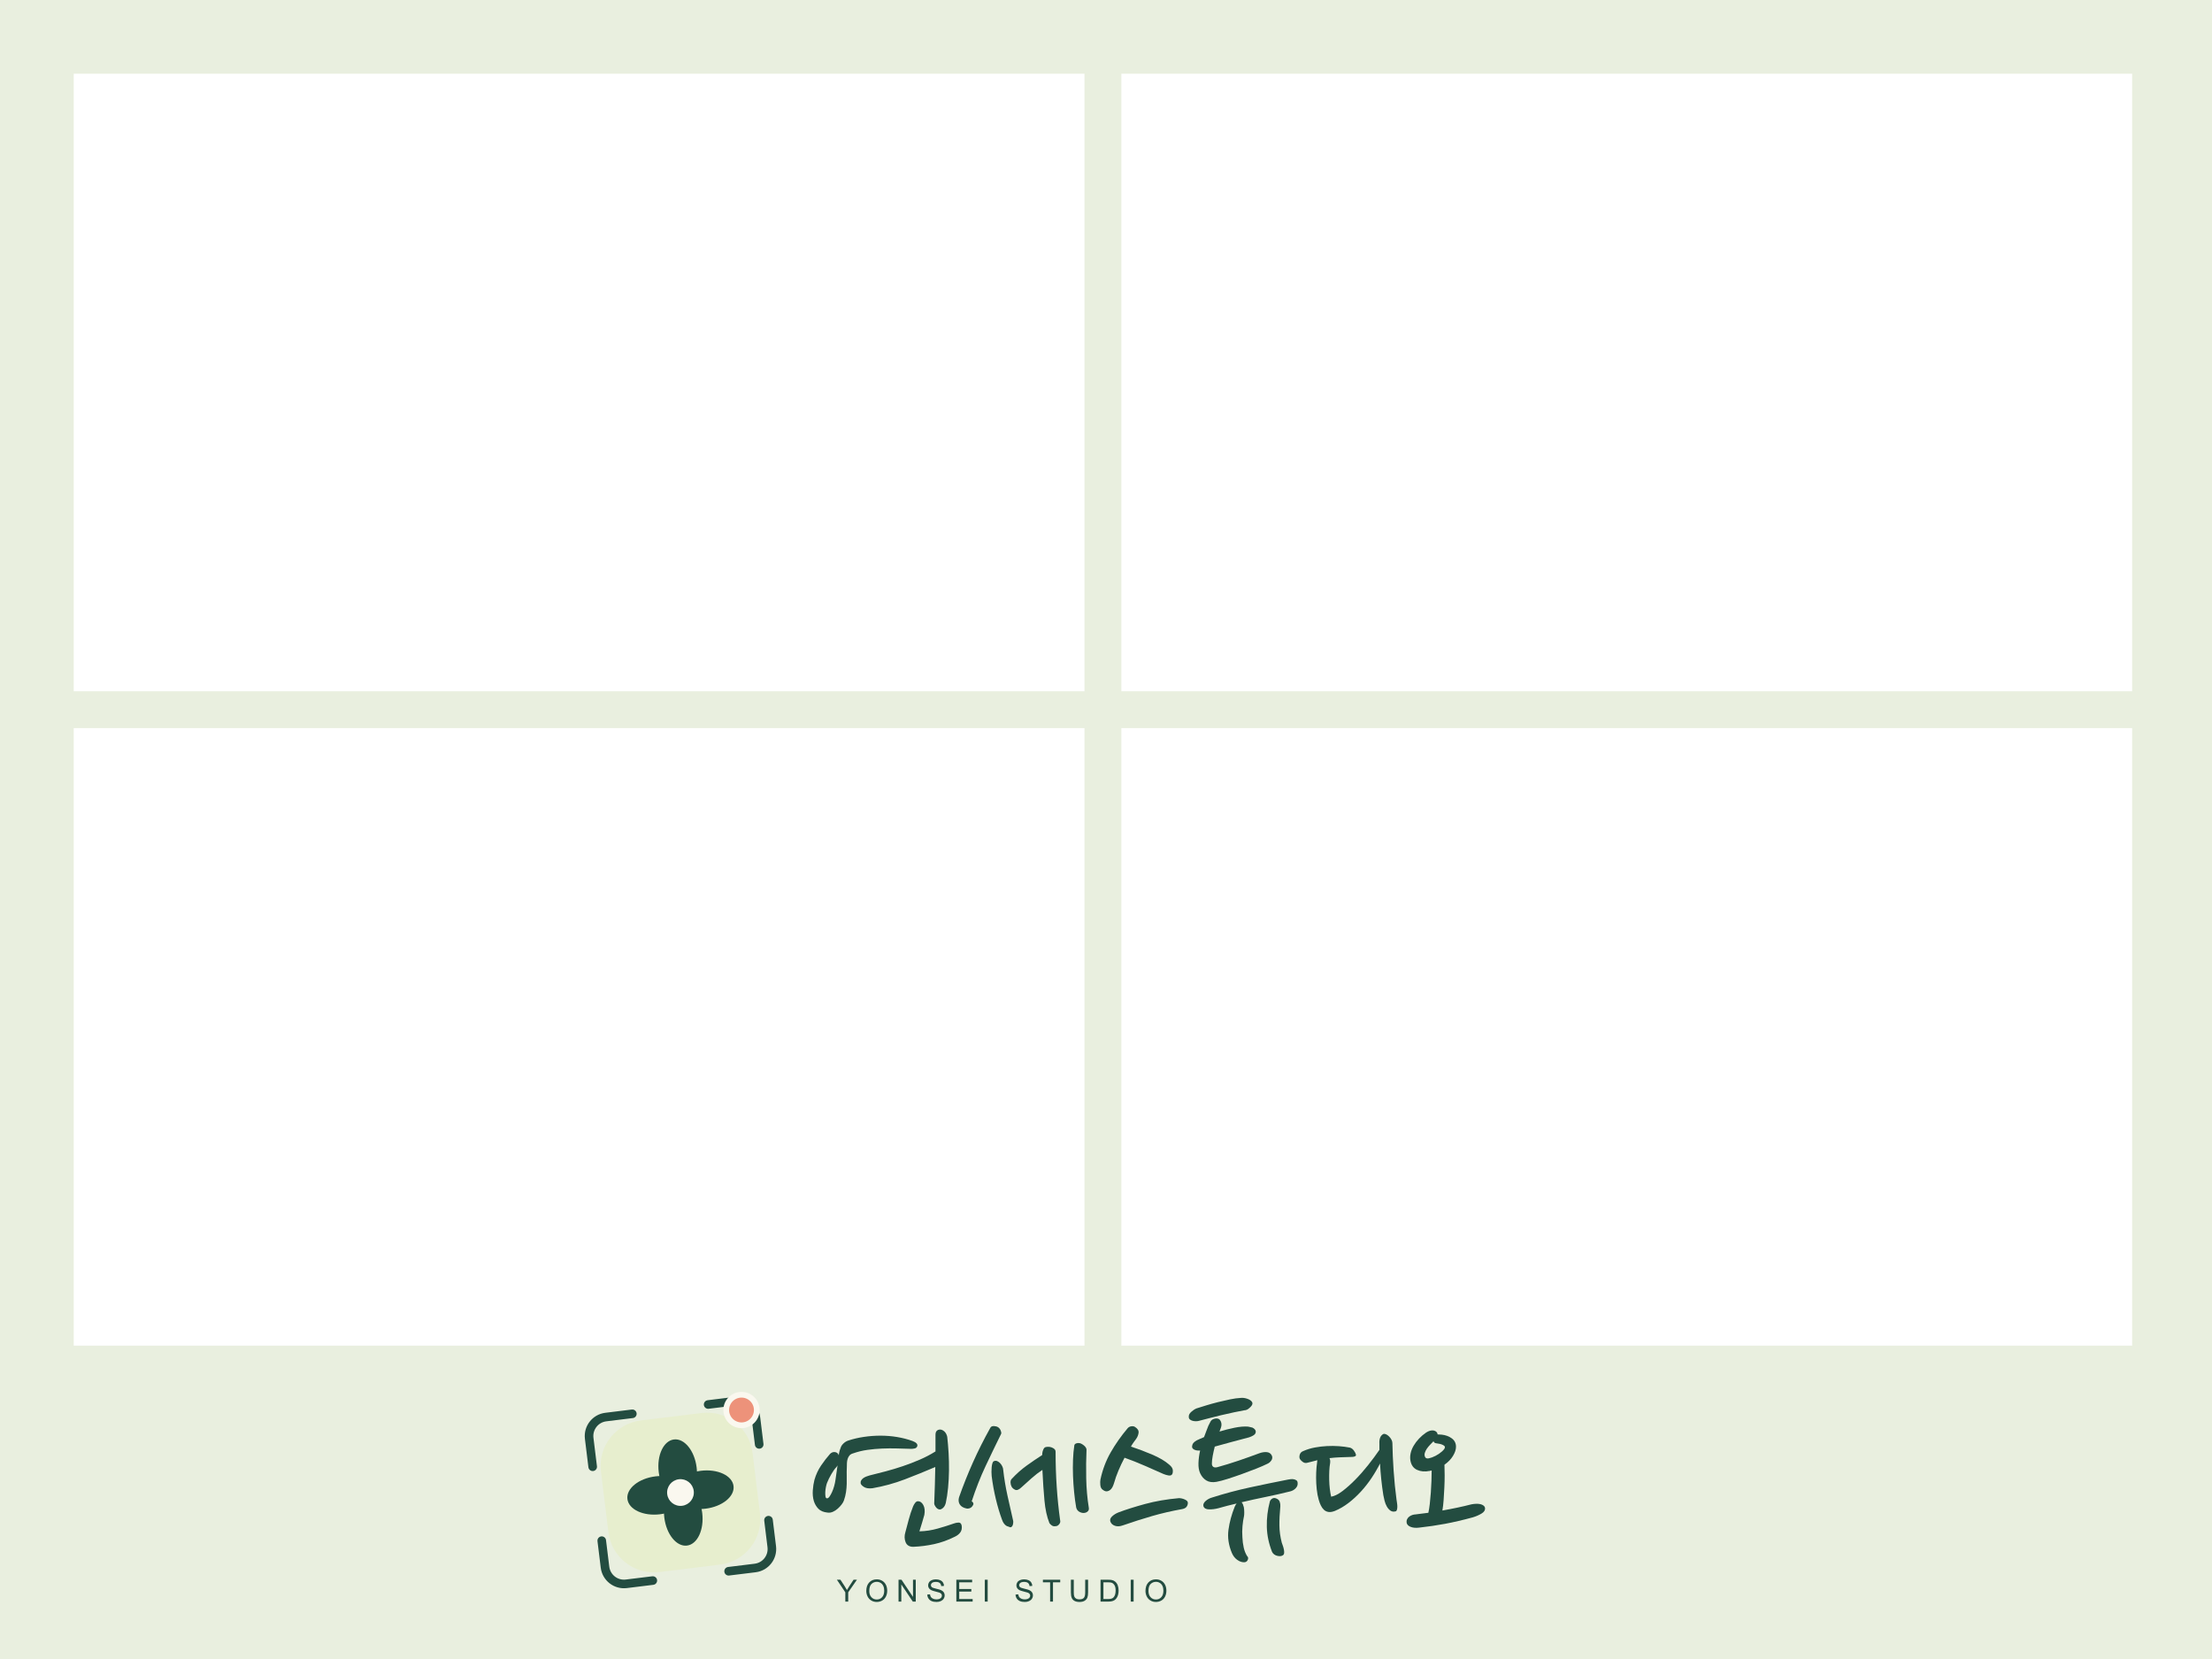
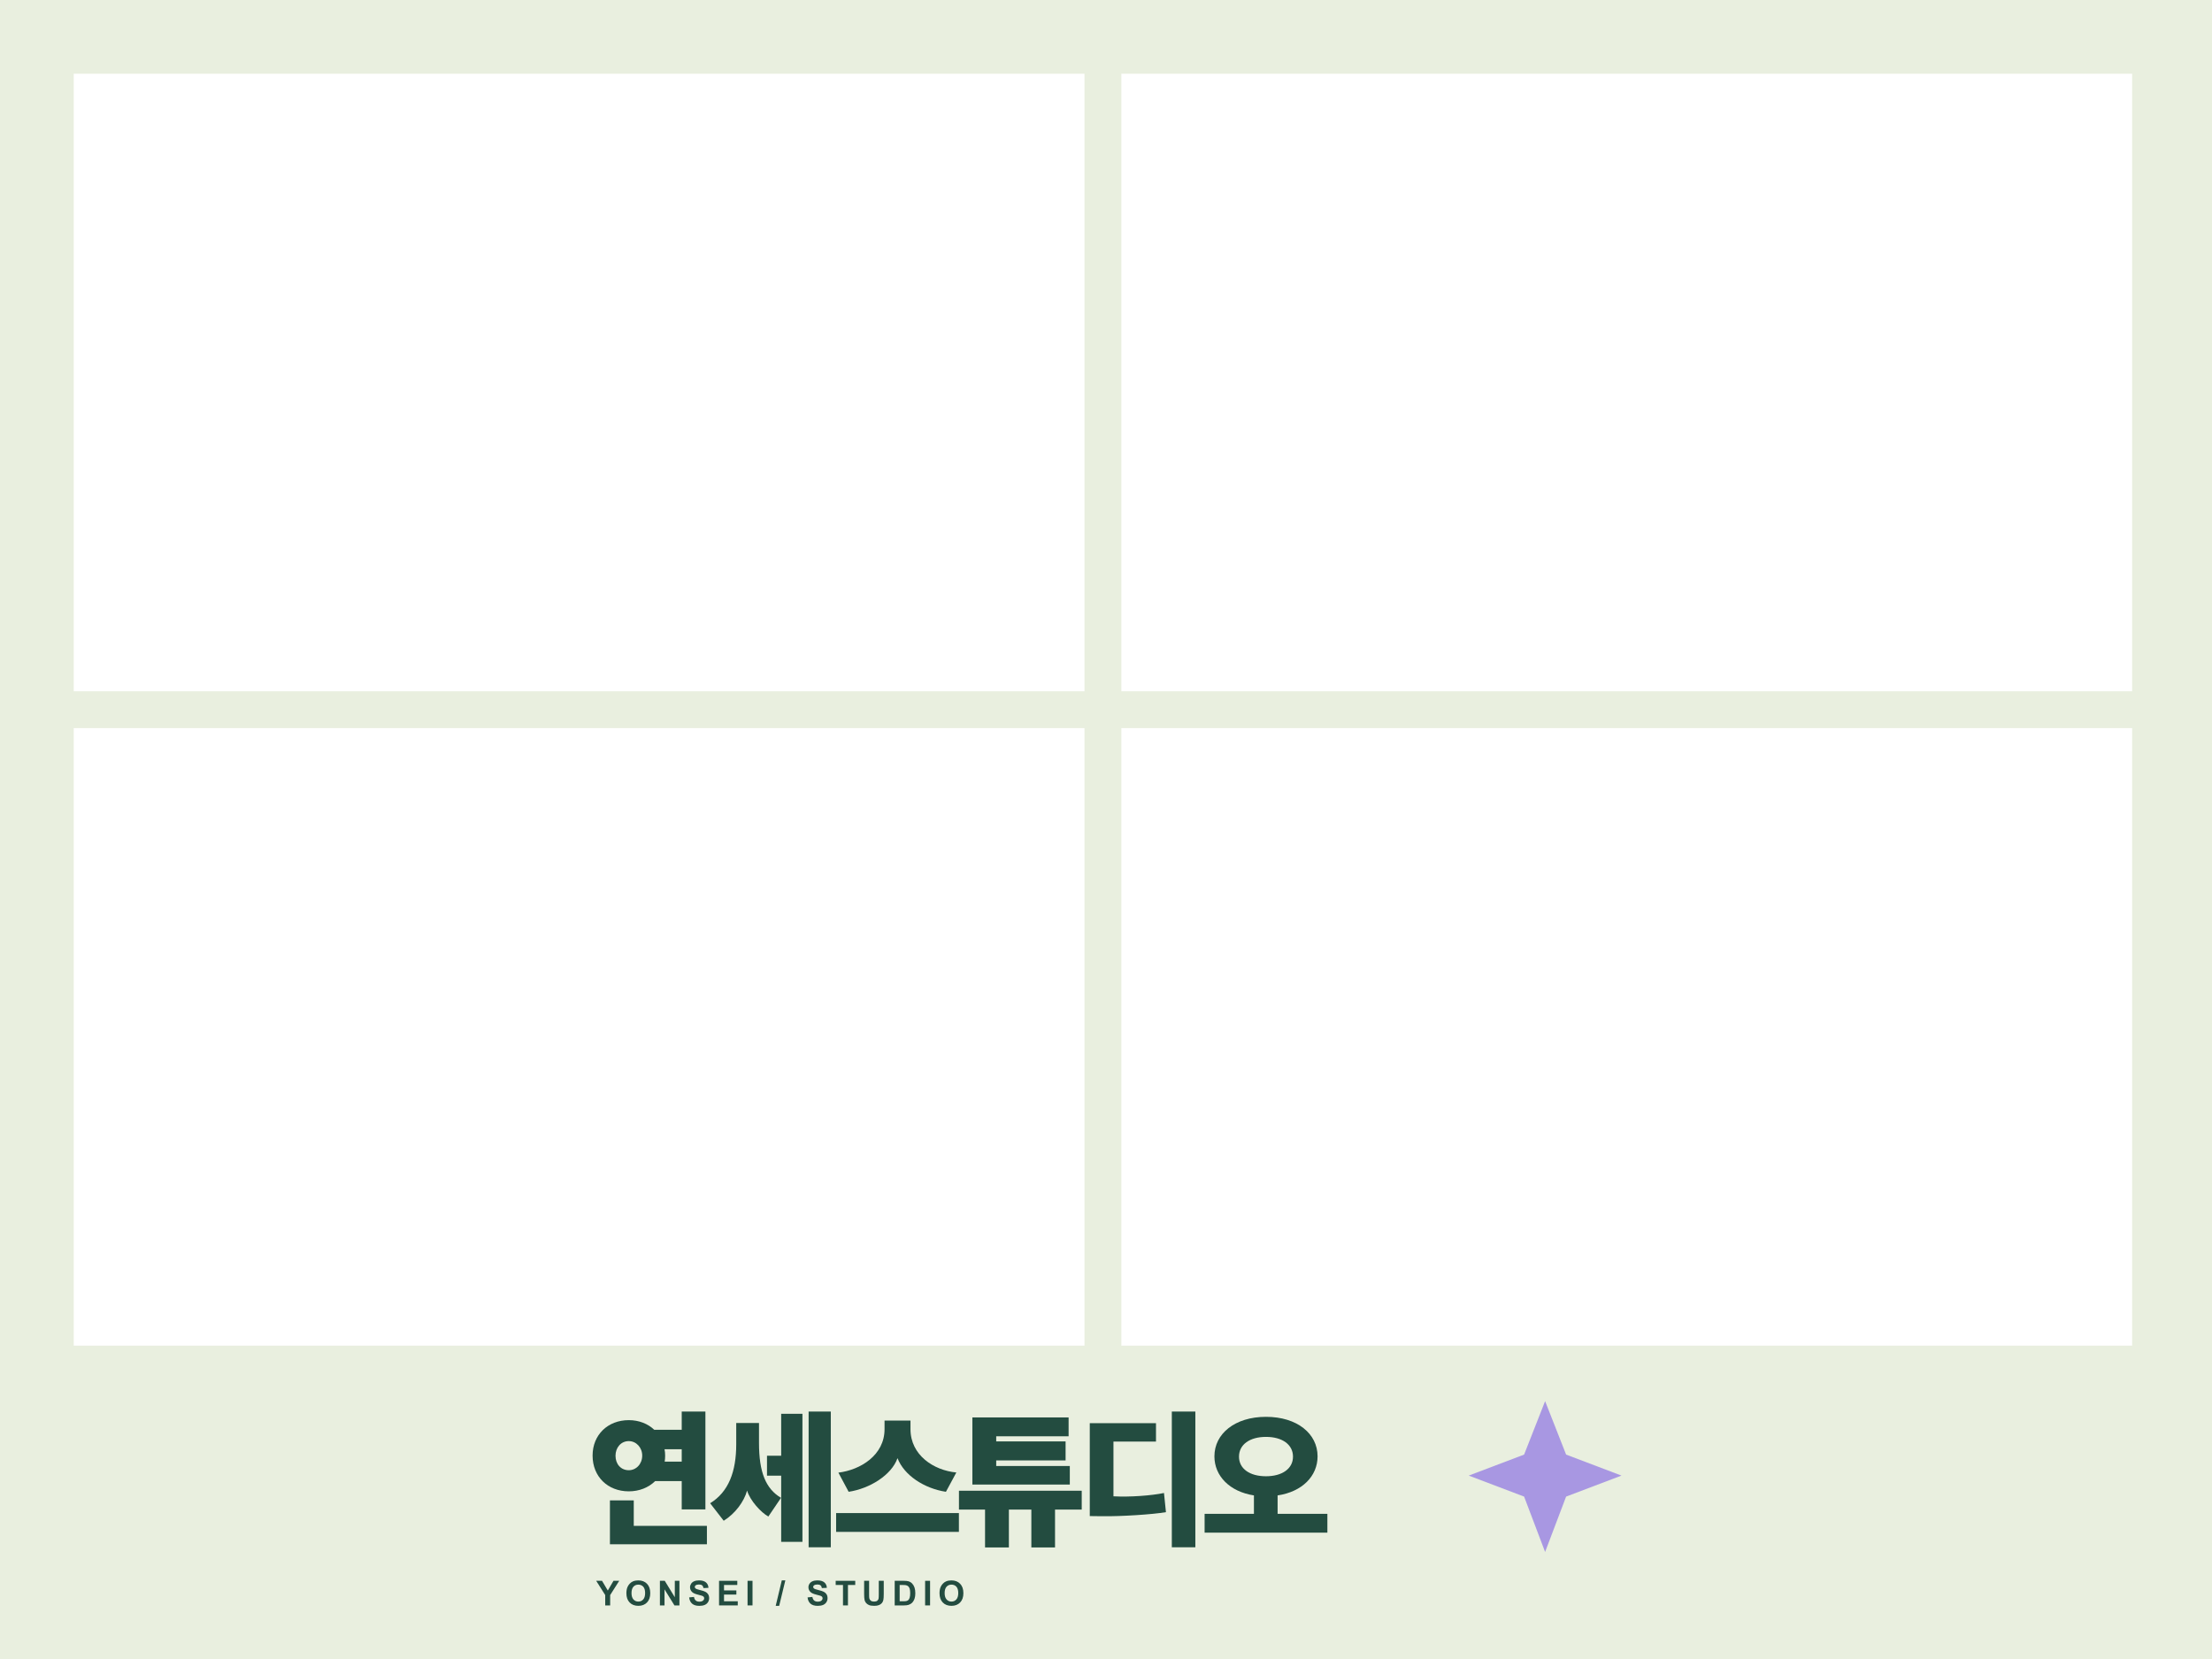
<svg xmlns="http://www.w3.org/2000/svg" width="1440" height="1080" viewBox="0 0 1440 1080">
  <path d="M0 0H1440V1080H0Z M48 48h658v402h-658Z M730 48h658v402h-658Z M48 474h658v402h-658Z M730 474h658v402h-658Z" fill="#e9efdf" fill-rule="evenodd" />
  <path d="M172.8 976l8 -16 8 16 -8 16Z M1238.4 976l8 -16 8 16 -8 16Z" fill="#284d3f" />
  <rect x="0" y="939.6" width="1440.0" height="140.4" fill="#e9efdf" />
  <g id="yonsei-frame-logo" color="#234c40" transform="translate(372.0 891.0) scale(1.242857)">
-     <g transform="translate(10 18) rotate(-7 46 46)">
-       <rect x="7" y="7" width="80" height="80" rx="24" fill="#e7eece" />
-       <path d="M27 3H13A10 10 0 0 0 3 13V28M67 3h14a10 10 0 0 1 10 10v14M91 67v14a10 10 0 0 1-10 10H67M27 91H13A10 10 0 0 1 3 81V67" fill="none" stroke="currentColor" stroke-width="4.5" stroke-linecap="round" />
-       <g transform="translate(47 47)" fill="currentColor">
-         <ellipse cy="-12" rx="10" ry="16" />
-         <ellipse cy="-12" rx="10" ry="16" transform="rotate(90)" />
-         <ellipse cy="-12" rx="10" ry="16" transform="rotate(180)" />
-         <ellipse cy="-12" rx="10" ry="16" transform="rotate(270)" />
-         <circle r="7" fill="#faf8ef" />
-       </g>
-       <circle cx="84" cy="8" r="8" fill="#ed927a" stroke="#faf8ef" stroke-width="3" />
-     </g>
+     <path d="m510 17 11 28 29 11-29 11-11 29-11-29-29-11 29-11z" fill="#a897e2" />
    <g fill="currentColor">
-       <path d="M176 505Q179 516 189.5 526.0Q200 536 212 540Q248 552 288.5 558.0Q329 564 369.5 564.0Q410 564 449.5 557.5Q489 551 525 538Q551 528 548 514Q545 504 535.0 502.0Q525 500 519 500Q485 501 449.0 502.0Q413 503 377.0 501.5Q341 500 305.5 495.0Q270 490 236 478Q225 475 219.0 468.0Q213 461 210.0 451.5Q207 442 206.5 431.0Q206 420 206 409Q205 390 205.5 370.0Q206 350 205.5 330.0Q205 310 202.0 290.0Q199 270 192 250Q189 241 181.0 230.5Q173 220 162.5 210.5Q152 201 139.0 195.0Q126 189 112 191Q83 194 68.0 209.5Q53 225 46 247Q39 271 41.0 299.0Q43 327 49 350Q60 388 81.0 419.0Q102 450 125 476Q136 486 147.5 484.5Q159 483 164 475L167 469Q168 485 176 505ZM657 206Q646 206 637.0 218.5Q628 231 630 240Q632 283 633.0 326.0Q634 369 635 412Q563 381 487.0 352.0Q411 323 330 309Q304 306 289.5 315.0Q275 324 273 333Q272 341 276.0 347.5Q280 354 286.5 358.5Q293 363 301.0 366.0Q309 369 316 371Q353 380 394.5 391.0Q436 402 477.5 416.0Q519 430 559.5 447.5Q600 465 635 487H636V569Q636 587 649 592Q658 595 665.5 592.5Q673 590 679.0 584.5Q685 579 688.5 571.5Q692 564 693 558Q697 523 699.5 480.5Q702 438 701.5 395.0Q701 352 697.0 311.0Q693 270 686 238Q682 222 673.0 214.0Q664 206 657 206ZM582 180Q577 163 571.0 142.0Q565 121 558 100Q603 101 647.0 113.5Q691 126 725 138Q735 142 747.5 142.5Q760 143 763 128Q766 108 756.5 95.0Q747 82 730 74Q680 49 629.5 38.0Q579 27 528 25Q500 25 491.0 47.5Q482 70 490 96Q498 126 506.5 158.0Q515 190 527 220Q530 228 536.5 237.0Q543 246 551 246Q567 246 577.0 227.5Q587 209 582 180ZM155 411Q144 400 131.0 377.5Q118 355 110 335Q107 327 104.5 314.5Q102 302 101.5 290.0Q101 278 102.5 269.0Q104 260 110 260Q116 260 122.0 268.5Q128 277 134.0 290.0Q140 303 144.5 319.0Q149 335 151 350L161 420Q159 417 158.0 415.0Q157 413 155 411Z" transform="translate(122.000 96) scale(0.108 -0.108)" />
-       <path d="M223 573Q185 496 147.5 416.5Q110 337 80 245Q86 243 88 236Q89 233 88 230Q82 217 72.5 213.0Q63 209 54 211Q31 216 22.0 231.0Q13 246 19 266Q49 351 86.0 434.0Q123 517 171 603Q176 611 188.0 610.5Q200 610 208 605Q216 600 220.5 589.5Q225 579 223 573ZM637 496Q634 431 635.5 357.0Q637 283 648 215Q650 205 644.5 198.5Q639 192 630 190Q618 187 604.5 193.5Q591 200 587 215Q581 249 577.0 289.0Q573 329 571.5 369.0Q570 409 571.5 447.5Q573 486 578 518Q580 524 587.0 526.5Q594 529 601 528Q606 528 612.5 524.5Q619 521 624.5 516.5Q630 512 633.5 506.5Q637 501 637 496ZM274 316Q269 325 268.5 336.0Q268 347 273 353Q308 391 347.0 419.0Q386 447 422 470Q422 479 424 487Q426 494 429.0 500.0Q432 506 437 508Q443 510 451.5 510.0Q460 510 468.0 507.0Q476 504 481.5 499.0Q487 494 487 485Q487 398 492.5 315.5Q498 233 509 154Q512 144 504.5 134.5Q497 125 487 125Q476 123 468.0 129.0Q460 135 457 140Q439 185 433.0 249.5Q427 314 423 398Q397 381 370.5 357.5Q344 334 321 313Q303 296 291.0 301.5Q279 307 274 316ZM281 152Q282 149 281.5 142.0Q281 135 279.0 129.5Q277 124 272.5 121.0Q268 118 261 122Q259 123 255.0 124.0Q251 125 246.5 128.0Q242 131 236.5 138.0Q231 145 227 157Q210 203 197.0 257.5Q184 312 177 368Q176 377 176.0 388.5Q176 400 177.0 411.0Q178 422 180.5 430.0Q183 438 187 440Q196 444 204.0 440.5Q212 437 218.5 430.0Q225 423 229.0 414.0Q233 405 233 398Q240 335 253.5 274.0Q267 213 281 152Z" transform="translate(201.000 96) scale(0.108 -0.108)" />
-       <path d="M190 606Q209 594 207.0 578.0Q205 562 195 548Q189 540 182.5 531.0Q176 522 170 511Q222 494 273.5 472.0Q325 450 355 424Q372 410 373.0 397.0Q374 384 370 377Q365 369 352.5 371.0Q340 373 328 378Q290 395 238.5 417.5Q187 440 139 457Q123 427 109.5 395.0Q96 363 88 334Q85 324 80.5 315.0Q76 306 69.0 300.5Q62 295 53.5 294.0Q45 293 34 301Q23 308 21.5 324.5Q20 341 22 351Q37 422 71.5 482.5Q106 543 154 600Q161 608 172.0 609.5Q183 611 190 606ZM446 238Q446 228 440.0 219.5Q434 211 419 208Q341 194 272.0 174.0Q203 154 131 129Q109 121 92.0 127.0Q75 133 70 148Q66 161 79.0 173.0Q92 185 110 192Q163 212 238.0 232.5Q313 253 403 261Q409 261 416.0 259.5Q423 258 430.0 255.0Q437 252 441.5 248.0Q446 244 446 238Z" transform="translate(274.708 96) scale(0.108 -0.108)" />
-       <path d="M44 541Q50 544 59.5 548.0Q69 552 80 557Q86 574 91.5 587.5Q97 601 101 612Q106 623 112.0 633.5Q118 644 135 647Q153 650 160.5 635.0Q168 620 162 603Q160 598 158.5 593.5Q157 589 155 584Q191 595 228.0 602.5Q265 610 293 608Q296 607 302.5 606.0Q309 605 315 603Q321 600 325.5 595.5Q330 591 331 584Q331 573 321.0 566.5Q311 560 299 556Q257 545 214.0 533.5Q171 522 132 511Q126 487 122.0 465.5Q118 444 118 428Q118 418 124.5 413.0Q131 408 144 411Q195 425 246.5 442.5Q298 460 349 479Q369 486 385.5 484.0Q402 482 409 467Q414 455 406.5 444.0Q399 433 388 428Q366 417 333.0 404.0Q300 391 264 378Q228 365 195.0 354.5Q162 344 140 340Q111 335 91.5 346.5Q72 358 61 382Q52 402 53.0 431.5Q54 461 61 492Q51 491 41.5 493.0Q32 495 26 501Q24 502 22.5 506.5Q21 511 23 517Q24 529 44 541ZM534 333Q535 320 524.5 309.0Q514 298 499 294Q439 279 380.0 267.0Q321 255 262 241Q266 237 268.5 231.0Q271 225 273 217Q275 205 275.0 193.0Q275 181 274 175Q269 152 266.5 125.5Q264 99 266 72Q267 45 272.5 21.0Q278 -3 289 -20Q297 -27 292.0 -38.5Q287 -50 274 -50Q257 -50 240.5 -38.0Q224 -26 215 -5Q191 52 198.5 107.5Q206 163 229 220Q233 229 238 235Q215 230 193.0 224.0Q171 218 149 212Q126 206 104.0 206.5Q82 207 77 222Q74 235 87.5 247.0Q101 259 119 264Q210 293 302.5 313.0Q395 333 487 351Q492 352 500.0 353.0Q508 354 515.5 352.5Q523 351 528.5 347.0Q534 343 534 333ZM56 636Q49 634 40.5 634.0Q32 634 24.5 636.0Q17 638 11.5 642.5Q6 647 6 655Q5 668 18.0 679.5Q31 691 43 696Q62 702 89.5 710.5Q117 719 147.0 726.5Q177 734 206.0 740.0Q235 746 257 747Q273 749 291.0 742.5Q309 736 314 725Q316 718 312.0 711.5Q308 705 302 700Q289 687 275 687Q257 684 226.5 677.5Q196 671 164.0 663.5Q132 656 102.0 648.0Q72 640 56 636ZM450 221Q445 168 445.5 128.0Q446 88 457 45Q460 37 463.0 28.0Q466 19 467.5 10.5Q469 2 468.5 -5.0Q468 -12 464 -15Q454 -23 436.0 -19.0Q418 -15 410 0Q386 61 384.5 122.0Q383 183 399 244Q401 252 409.5 258.0Q418 264 429 260Q443 255 447.0 243.5Q451 232 450 221Z" transform="translate(322.712 96) scale(0.108 -0.108)" />
-       <path d="M409 526Q408 542 412.5 554.0Q417 566 428 572Q434 574 441.5 570.5Q449 567 456.0 560.0Q463 553 467.5 544.5Q472 536 472 528Q473 467 478.0 394.0Q483 321 492 254Q493 247 494.5 237.5Q496 228 496.0 219.5Q496 211 494.0 204.5Q492 198 488 197Q473 193 462.5 200.5Q452 208 445.0 220.5Q438 233 434.0 248.5Q430 264 428 276Q422 314 418.0 352.5Q414 391 412 429Q394 393 370.5 358.0Q347 323 319.0 292.5Q291 262 259.0 237.5Q227 213 193 199Q175 192 162.0 194.0Q149 196 140.0 204.5Q131 213 125.0 225.5Q119 238 115 252Q108 276 105.0 304.5Q102 333 102.0 360.0Q102 387 104.0 410.0Q106 433 108 445Q97 442 85.0 439.0Q73 436 61 433Q49 429 39.0 435.5Q29 442 24 450Q19 458 22.5 471.0Q26 484 39 489Q66 501 95.5 506.5Q125 512 154.5 513.5Q184 515 212.5 513.0Q241 511 266 506Q277 503 285.0 492.0Q293 481 295 473Q297 467 291.0 464.0Q285 461 277 461Q244 460 217.5 459.0Q191 458 167 455Q172 444 170 431Q167 414 166.0 393.0Q165 372 165.5 349.5Q166 327 168.5 306.0Q171 285 175 268Q199 272 229.5 295.0Q260 318 292.0 350.5Q324 383 354.5 421.5Q385 460 409 495Z" transform="translate(379.032 96) scale(0.108 -0.108)" />
-       <path d="M334 231Q344 233 355.5 233.5Q367 234 376.5 232.0Q386 230 392.5 225.0Q399 220 400 212Q401 197 382.5 186.0Q364 175 341 168Q268 148 206.0 136.5Q144 125 80 118Q56 115 39.5 121.5Q23 128 20 140Q18 151 22.0 159.0Q26 167 33.0 172.0Q40 177 48.0 179.5Q56 182 62 182Q78 184 93.5 186.0Q109 188 125 190Q129 208 132.0 234.0Q135 260 137.0 288.5Q139 317 140.0 345.0Q141 373 141 395Q133 393 131 393Q97 386 70.5 398.0Q44 410 38 443Q35 460 39.0 478.5Q43 497 53.5 515.0Q64 533 79.5 549.5Q95 566 114 579Q134 592 151 589Q168 585 170 570Q175 570 179.5 569.5Q184 569 189 569Q218 566 238.5 551.0Q259 536 259 510Q259 490 244.5 466.0Q230 442 203 423Q204 401 204.0 371.5Q204 342 202.5 311.5Q201 281 199.0 252.0Q197 223 193 201Q268 214 334 231ZM108 463Q112 451 127.0 454.0Q142 457 159.5 466.0Q177 475 190.5 487.0Q204 499 205 506Q206 512 201.0 515.5Q196 519 189.5 521.5Q183 524 175.5 525.0Q168 526 163 527Q153 528 150 537Q142 529 133.0 519.5Q124 510 117.5 500.5Q111 491 108.0 481.0Q105 471 108 463Z" transform="translate(435.352 96) scale(0.108 -0.108)" />
-       <path d="M571 0V621L6 1466H242L531 1024Q611 900 680 776Q746 891 840 1035L1124 1466H1350L765 621V0Z" transform="translate(139.000 122) scale(0.00781 -0.00781)" />
-       <path d="M99 714Q99 1079 295.0 1285.5Q491 1492 801 1492Q1004 1492 1167.0 1395.0Q1330 1298 1415.5 1124.5Q1501 951 1501 731Q1501 508 1411.0 332.0Q1321 156 1156.0 65.5Q991 -25 800 -25Q593 -25 430.0 75.0Q267 175 183.0 348.0Q99 521 99 714ZM299 711Q299 446 441.5 293.5Q584 141 799 141Q1018 141 1159.5 295.0Q1301 449 1301 732Q1301 911 1240.5 1044.5Q1180 1178 1063.5 1251.5Q947 1325 802 1325Q596 1325 447.5 1183.5Q299 1042 299 711Z" transform="translate(153.672 122) scale(0.00781 -0.00781)" />
-       <path d="M156 0V1466H355L1125 315V1466H1311V0H1112L342 1152V0Z" transform="translate(170.117 122) scale(0.00781 -0.00781)" />
-       <path d="M92 471 275 487Q288 377 335.5 306.5Q383 236 483.0 192.5Q583 149 708 149Q819 149 904.0 182.0Q989 215 1030.5 272.5Q1072 330 1072 398Q1072 467 1032.0 518.5Q992 570 900 605Q841 628 639.0 676.5Q437 725 356 768Q251 823 199.5 904.5Q148 986 148 1087Q148 1198 211.0 1294.5Q274 1391 395.0 1441.0Q516 1491 664 1491Q827 1491 951.5 1438.5Q1076 1386 1143.0 1284.0Q1210 1182 1215 1053L1029 1039Q1014 1178 927.5 1249.0Q841 1320 672 1320Q496 1320 415.5 1255.5Q335 1191 335 1100Q335 1021 392 970Q448 919 684.5 865.5Q921 812 1009 772Q1137 713 1198.0 622.5Q1259 532 1259 414Q1259 297 1192.0 193.5Q1125 90 999.5 32.5Q874 -25 717 -25Q518 -25 383.5 33.0Q249 91 172.5 207.5Q96 324 92 471Z" transform="translate(185.672 122) scale(0.00781 -0.00781)" />
-       <path d="M162 0V1466H1222V1293H356V844H1167V672H356V173H1256V0Z" transform="translate(200.344 122) scale(0.00781 -0.00781)" />
-       <path d="M191 0V1466H385V0Z" transform="translate(215.016 122) scale(0.00781 -0.00781)" />
-       <path d="" transform="translate(223.461 122) scale(0.00781 -0.00781)" />
-       <path d="M92 471 275 487Q288 377 335.5 306.5Q383 236 483.0 192.5Q583 149 708 149Q819 149 904.0 182.0Q989 215 1030.5 272.5Q1072 330 1072 398Q1072 467 1032.0 518.5Q992 570 900 605Q841 628 639.0 676.5Q437 725 356 768Q251 823 199.5 904.5Q148 986 148 1087Q148 1198 211.0 1294.5Q274 1391 395.0 1441.0Q516 1491 664 1491Q827 1491 951.5 1438.5Q1076 1386 1143.0 1284.0Q1210 1182 1215 1053L1029 1039Q1014 1178 927.5 1249.0Q841 1320 672 1320Q496 1320 415.5 1255.5Q335 1191 335 1100Q335 1021 392 970Q448 919 684.5 865.5Q921 812 1009 772Q1137 713 1198.0 622.5Q1259 532 1259 414Q1259 297 1192.0 193.5Q1125 90 999.5 32.5Q874 -25 717 -25Q518 -25 383.5 33.0Q249 91 172.5 207.5Q96 324 92 471Z" transform="translate(231.906 122) scale(0.00781 -0.00781)" />
-       <path d="M531 0V1293H48V1466H1210V1293H725V0Z" transform="translate(246.578 122) scale(0.00781 -0.00781)" />
-       <path d="M1120 1466H1314V619Q1314 398 1264.0 268.0Q1214 138 1083.5 56.5Q953 -25 741 -25Q535 -25 404.0 46.0Q273 117 217.0 251.5Q161 386 161 619V1466H355V620Q355 429 390.5 338.5Q426 248 512.5 199.0Q599 150 724 150Q938 150 1029.0 247.0Q1120 344 1120 620Z" transform="translate(260.352 122) scale(0.00781 -0.00781)" />
-       <path d="M158 0V1466H663Q834 1466 924 1445Q1050 1416 1139 1340Q1255 1242 1312.5 1089.5Q1370 937 1370 741Q1370 574 1331.0 445.0Q1292 316 1231.0 231.5Q1170 147 1097.5 98.5Q1025 50 922.5 25.0Q820 0 687 0ZM352 173H665Q810 173 892.5 200.0Q975 227 1024 276Q1093 345 1131.5 461.5Q1170 578 1170 744Q1170 974 1094.5 1097.5Q1019 1221 911 1263Q833 1293 660 1293H352Z" transform="translate(275.906 122) scale(0.00781 -0.00781)" />
-       <path d="M191 0V1466H385V0Z" transform="translate(291.461 122) scale(0.00781 -0.00781)" />
-       <path d="M99 714Q99 1079 295.0 1285.5Q491 1492 801 1492Q1004 1492 1167.0 1395.0Q1330 1298 1415.5 1124.5Q1501 951 1501 731Q1501 508 1411.0 332.0Q1321 156 1156.0 65.5Q991 -25 800 -25Q593 -25 430.0 75.0Q267 175 183.0 348.0Q99 521 99 714ZM299 711Q299 446 441.5 293.5Q584 141 799 141Q1018 141 1159.5 295.0Q1301 449 1301 732Q1301 911 1240.5 1044.5Q1180 1178 1063.5 1251.5Q947 1325 802 1325Q596 1325 447.5 1183.5Q299 1042 299 711Z" transform="translate(299.906 122) scale(0.00781 -0.00781)" />
+       <path d="M279 760C140 760 39 663 39 525C39 385 140 288 279 288C349 288 410 313 454 356H630V168H787V817H630V696H448C406 736 347 760 279 760ZM797 -63V59H312V228H154V-63ZM279 621C328 621 368 579 368 525C368 469 328 428 279 428C227 428 191 468 191 524C191 578 227 621 279 621ZM520 524C520 539 519 553 516 567H630V485H517C519 497 520 510 520 524Z" transform="translate(8.000 87) scale(0.079 -0.079)" />
+       <path d="M804 -83V817H657V-83ZM474 245C373 305 328 414 328 609V741H177V600C177 418 126 284 4 209L94 93C170 140 229 220 249 293C269 226 342 147 390 121ZM616 -47V802H475V524H381V392H475V-47Z" transform="translate(72.335 87) scale(0.079 -0.079)" />
+       <path d="M839 19V144H25V19ZM822 413C672 427 518 528 518 700V757H346V700C346 528 187 430 40 412L108 285C247 306 392 395 432 508C475 395 608 307 753 285Z" transform="translate(136.670 87) scale(0.079 -0.079)" />
+       <path d="M732 493V619H272V653H752V778H114V333H760V456H272V493ZM356 -84V167H505V-84H662V167H839V292H25V167H198V-84Z" transform="translate(201.005 87) scale(0.079 -0.079)" />
+       <path d="M570 277C488 260 345 249 235 255V618H517V740H78V124C104 124 131 123 157 123C284 121 498 135 583 150ZM778 -83V817H622V-83Z" transform="translate(265.340 87) scale(0.079 -0.079)" />
+       <path d="M839 14V139H509V261C672 285 774 389 774 520C774 670 639 782 432 782C226 782 90 670 90 520C90 390 191 286 352 261V139H25V14ZM611 518C611 438 539 388 432 388C324 388 253 438 253 518C253 598 324 649 432 649C540 649 611 598 611 518Z" transform="translate(329.675 87) scale(0.079 -0.079)" />
+       <path d="M534 0V617L-3 1466H344L689 886L1027 1466H1368L829 615V0Z" transform="translate(13.000 124) scale(0.00879 -0.00879)" />
+       <path d="M89 724Q89 948 156 1100Q206 1212 292.5 1301.0Q379 1390 482 1433Q619 1491 798 1491Q1122 1491 1316.5 1290.0Q1511 1089 1511 731Q1511 376 1318.0 175.5Q1125 -25 802 -25Q475 -25 282.0 174.5Q89 374 89 724ZM394 734Q394 485 509.0 356.5Q624 228 801 228Q978 228 1091.5 355.5Q1205 483 1205 738Q1205 990 1094.5 1114.0Q984 1238 801 1238Q618 1238 506.0 1112.5Q394 987 394 734Z" transform="translate(28.006 124) scale(0.00879 -0.00879)" />
+       <path d="M152 0V1466H440L1040 487V1466H1315V0H1018L427 956V0Z" transform="translate(45.007 124) scale(0.00879 -0.00879)" />
+       <path d="M74 477 362 505Q388 360 467.5 292.0Q547 224 682 224Q825 224 897.5 284.5Q970 345 970 426Q970 478 939.5 514.5Q909 551 833 578Q781 596 596 642Q358 701 262 787Q127 908 127 1082Q127 1194 190.5 1291.5Q254 1389 373.5 1440.0Q493 1491 662 1491Q938 1491 1077.5 1370.0Q1217 1249 1224 1047L928 1034Q909 1147 846.5 1196.5Q784 1246 659 1246Q530 1246 457 1193Q410 1159 410 1102Q410 1050 454 1013Q510 966 726.0 915.0Q942 864 1045.5 809.5Q1149 755 1207.5 660.5Q1266 566 1266 427Q1266 301 1196.0 191.0Q1126 81 998.0 27.5Q870 -26 679 -26Q401 -26 252.0 102.5Q103 231 74 477Z" transform="translate(61.006 124) scale(0.00879 -0.00879)" />
+       <path d="M149 0V1466H1236V1218H445V893H1181V646H445V247H1264V0Z" transform="translate(76.012 124) scale(0.00879 -0.00879)" />
+       <path d="M140 0V1466H436V0Z" transform="translate(91.018 124) scale(0.00879 -0.00879)" />
+       <path d="" transform="translate(99.019 124) scale(0.00879 -0.00879)" />
+       <path d="M-3 -25 360 1491H571L204 -25Z" transform="translate(107.020 124) scale(0.00879 -0.00879)" />
+       <path d="" transform="translate(115.021 124) scale(0.00879 -0.00879)" />
+       <path d="M74 477 362 505Q388 360 467.5 292.0Q547 224 682 224Q825 224 897.5 284.5Q970 345 970 426Q970 478 939.5 514.5Q909 551 833 578Q781 596 596 642Q358 701 262 787Q127 908 127 1082Q127 1194 190.5 1291.5Q254 1389 373.5 1440.0Q493 1491 662 1491Q938 1491 1077.5 1370.0Q1217 1249 1224 1047L928 1034Q909 1147 846.5 1196.5Q784 1246 659 1246Q530 1246 457 1193Q410 1159 410 1102Q410 1050 454 1013Q510 966 726.0 915.0Q942 864 1045.5 809.5Q1149 755 1207.5 660.5Q1266 566 1266 427Q1266 301 1196.0 191.0Q1126 81 998.0 27.5Q870 -26 679 -26Q401 -26 252.0 102.5Q103 231 74 477Z" transform="translate(123.021 124) scale(0.00879 -0.00879)" />
+       <path d="M479 0V1218H44V1466H1209V1218H775V0Z" transform="translate(138.027 124) scale(0.00879 -0.00879)" />
+       <path d="M147 1466H443V672Q443 483 454 427Q473 337 544.5 282.5Q616 228 740 228Q866 228 930.0 279.5Q994 331 1007.0 406.0Q1020 481 1020 655V1466H1316V696Q1316 432 1292.0 323.0Q1268 214 1203.5 139.0Q1139 64 1031.0 19.5Q923 -25 749 -25Q539 -25 430.5 23.5Q322 72 259.0 149.5Q196 227 176 312Q147 438 147 684Z" transform="translate(152.022 124) scale(0.00879 -0.00879)" />
+       <path d="M148 1466H689Q872 1466 968 1438Q1097 1400 1189.0 1303.0Q1281 1206 1329.0 1065.5Q1377 925 1377 719Q1377 538 1332 407Q1277 247 1175 148Q1098 73 967 31Q869 0 705 0H148ZM444 1218V247H665Q789 247 844 261Q916 279 963.5 322.0Q1011 365 1041.0 463.5Q1071 562 1071 732Q1071 902 1041.0 993.0Q1011 1084 957.0 1135.0Q903 1186 820 1204Q758 1218 577 1218Z" transform="translate(168.021 124) scale(0.00879 -0.00879)" />
+       <path d="M140 0V1466H436V0Z" transform="translate(184.021 124) scale(0.00879 -0.00879)" />
+       <path d="M89 724Q89 948 156 1100Q206 1212 292.5 1301.0Q379 1390 482 1433Q619 1491 798 1491Q1122 1491 1316.5 1290.0Q1511 1089 1511 731Q1511 376 1318.0 175.5Q1125 -25 802 -25Q475 -25 282.0 174.5Q89 374 89 724ZM394 734Q394 485 509.0 356.5Q624 228 801 228Q978 228 1091.5 355.5Q1205 483 1205 738Q1205 990 1094.5 1114.0Q984 1238 801 1238Q618 1238 506.0 1112.5Q394 987 394 734Z" transform="translate(192.021 124) scale(0.00879 -0.00879)" />
    </g>
  </g>
</svg>
